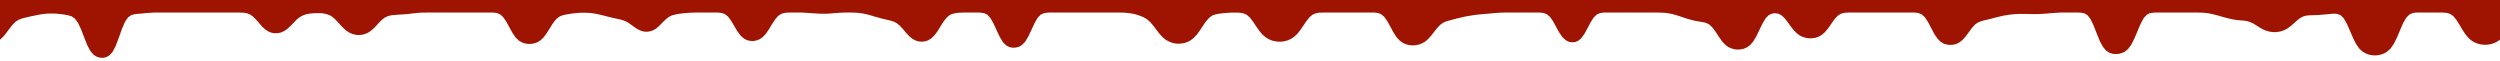
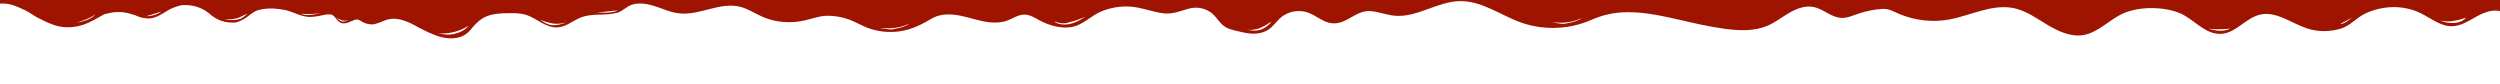
- <svg xmlns="http://www.w3.org/2000/svg" viewBox="0 0 2400 58" preserveAspectRatio="none">
-   <path fill="#9f1400" d="M0,0H2400V38.1L2397,40.1L2394,41.5L2391,42.4L2388,42.9L2385,43.0L2382,42.7L2379,42.0L2376,40.9L2373,39.2L2370,36.7L2367,33.2L2364,28.7L2361,23.6L2358,18.9L2355,15.3L2352,13.3L2349,12.4L2346,12.1L2343,12.0L2340,12.0L2337,12.0L2334,12.0L2331,12.0L2328,12.0L2325,12.0L2322,12.0L2319,12.1L2316,12.6L2313,14.0L2310,17.0L2307,22.2L2304,29.1L2301,36.2L2298,42.2L2295,46.5L2292,49.3L2289,51.2L2286,52.3L2283,53.0L2280,53.2L2277,53.0L2274,52.4L2271,51.2L2268,49.5L2265,46.7L2262,42.5L2259,36.6L2256,29.6L2253,22.8L2250,17.6L2247,14.6L2244,13.4L2241,13.1L2238,13.3L2235,13.6L2232,13.9L2229,14.1L2226,14.4L2223,14.5L2220,14.6L2217,14.7L2214,15.0L2211,15.8L2208,17.4L2205,19.8L2202,22.5L2199,25.1L2196,27.3L2193,28.9L2190,30.0L2187,30.6L2184,30.9L2181,30.7L2178,30.2L2175,29.3L2172,28.0L2169,26.2L2166,24.3L2163,22.5L2160,21.1L2157,20.2L2154,19.8L2151,19.6L2148,19.3L2145,18.9L2142,18.3L2139,17.6L2136,16.8L2133,16.0L2130,15.1L2127,14.3L2124,13.6L2121,12.9L2118,12.5L2115,12.2L2112,12.1L2109,12.0L2106,12.0L2103,12.0L2100,12.0L2097,12.0L2094,12.0L2091,12.0L2088,12.0L2085,12.0L2082,12.0L2079,12.0L2076,12.0L2073,12.0L2070,12.0L2067,12.2L2064,12.6L2061,14.1L2058,17.3L2055,22.8L2052,29.9L2049,37.0L2046,42.9L2043,47.0L2040,49.5L2037,50.9L2034,51.7L2031,51.9L2028,51.6L2025,50.6L2022,48.7L2019,45.2L2016,39.8L2013,32.5L2010,24.8L2007,18.5L2004,14.6L2001,12.8L1998,12.2L1995,12.0L1992,12.0L1989,12.0L1986,12.0L1983,12.0L1980,12.0L1977,12.1L1974,12.3L1971,12.5L1968,12.7L1965,13.0L1962,13.2L1959,13.4L1956,13.5L1953,13.5L1950,13.5L1947,13.4L1944,13.4L1941,13.4L1938,13.4L1935,13.5L1932,13.8L1929,14.1L1926,14.6L1923,15.1L1920,15.8L1917,16.5L1914,17.3L1911,18.1L1908,18.8L1905,19.5L1902,20.3L1899,21.5L1896,23.6L1893,26.9L1890,31.0L1887,35.0L1884,38.4L1881,40.7L1878,42.2L1875,42.9L1872,43.1L1869,42.8L1866,41.9L1863,40.1L1860,37.1L1857,32.7L1854,27.0L1851,21.3L1848,16.7L1845,13.9L1842,12.6L1839,12.1L1836,12.0L1833,12.0L1830,12.0L1827,12.0L1824,12.0L1821,12.0L1818,12.0L1815,12.0L1812,12.0L1809,12.0L1806,12.0L1803,12.0L1800,12.0L1797,12.0L1794,12.0L1791,12.0L1788,12.0L1785,12.0L1782,12.0L1779,12.0L1776,12.0L1773,12.1L1770,12.4L1767,13.3L1764,15.3L1761,18.6L1758,22.9L1755,27.2L1752,30.8L1749,33.4L1746,35.2L1743,36.2L1740,36.7L1737,36.8L1734,36.4L1731,35.6L1728,34.2L1725,32.0L1722,29.0L1719,25.2L1716,21.0L1713,17.2L1710,14.5L1707,13.1L1704,12.7L1701,13.1L1698,14.5L1695,17.6L1692,22.6L1689,28.8L1686,35.0L1683,39.9L1680,43.4L1677,45.5L1674,46.8L1671,47.4L1668,47.6L1665,47.3L1662,46.4L1659,45.0L1656,42.7L1653,39.4L1650,35.1L1647,30.5L1644,26.5L1641,23.6L1638,22.0L1635,21.3L1632,20.8L1629,20.3L1626,19.7L1623,18.9L1620,18.1L1617,17.1L1614,16.1L1611,15.1L1608,14.2L1605,13.4L1602,12.8L1599,12.4L1596,12.2L1593,12.1L1590,12.0L1587,12.0L1584,12.0L1581,12.0L1578,12.0L1575,12.0L1572,12.0L1569,12.0L1566,12.0L1563,12.0L1560,12.0L1557,12.0L1554,12.0L1551,12.0L1548,12.0L1545,12.0L1542,12.0L1539,12.1L1536,12.6L1533,13.9L1530,16.7L1527,21.4L1524,27.1L1521,32.6L1518,36.7L1515,39.2L1512,40.4L1509,40.6L1506,40.1L1503,38.5L1500,35.7L1497,31.4L1494,26.0L1491,20.5L1488,16.2L1485,13.7L1482,12.5L1479,12.1L1476,12.0L1473,12.0L1470,12.0L1467,12.0L1464,12.0L1461,12.0L1458,12.0L1455,12.0L1452,12.0L1449,12.0L1446,12.0L1443,12.1L1440,12.2L1437,12.4L1434,12.6L1431,12.9L1428,13.2L1425,13.4L1422,13.7L1419,14.0L1416,14.3L1413,14.8L1410,15.3L1407,15.8L1404,16.5L1401,17.2L1398,17.9L1395,18.7L1392,19.5L1389,20.3L1386,21.5L1383,23.5L1380,26.5L1377,30.3L1374,34.1L1371,37.5L1368,40.0L1365,41.7L1362,42.8L1359,43.4L1356,43.6L1353,43.3L1350,42.6L1347,41.3L1344,39.2L1341,36.1L1338,31.6L1335,26.1L1332,20.6L1329,16.3L1326,13.7L1323,12.5L1320,12.1L1317,12.0L1314,12.0L1311,12.0L1308,12.0L1305,12.0L1302,12.0L1299,12.0L1296,12.0L1293,12.0L1290,12.0L1287,12.0L1284,12.0L1281,12.0L1278,12.0L1275,12.0L1272,12.0L1269,12.1L1266,12.2L1263,12.8L1260,14.1L1257,16.7L1254,20.5L1251,24.9L1248,29.3L1245,32.9L1242,35.6L1239,37.5L1236,38.8L1233,39.6L1230,40.0L1227,40.0L1224,39.6L1221,38.9L1218,37.6L1215,35.8L1212,33.2L1209,29.7L1206,25.4L1203,20.9L1200,17.0L1197,14.3L1194,12.9L1191,12.3L1188,12.1L1185,12.1L1182,12.1L1179,12.3L1176,12.5L1173,12.8L1170,13.2L1167,13.8L1164,14.8L1161,16.9L1158,20.2L1155,24.5L1152,29.1L1149,33.2L1146,36.4L1143,38.7L1140,40.3L1137,41.3L1134,41.8L1131,42.0L1128,41.7L1125,41.0L1122,39.8L1119,38.1L1116,35.6L1113,32.3L1110,28.4L1107,24.4L1104,21.0L1101,18.4L1098,16.6L1095,15.4L1092,14.3L1089,13.5L1086,12.9L1083,12.5L1080,12.2L1077,12.1L1074,12.0L1071,12.0L1068,12.0L1065,12.0L1062,12.0L1059,12.0L1056,12.0L1053,12.0L1050,12.0L1047,12.0L1044,12.0L1041,12.0L1038,12.0L1035,12.0L1032,12.0L1029,12.0L1026,12.0L1023,12.0L1020,12.0L1017,12.0L1014,12.0L1011,12.0L1008,12.0L1005,12.2L1002,12.7L999,14.1L996,17.3L993,22.6L990,29.1L987,35.4L984,40.2L981,43.3L978,45.0L975,45.7L972,45.8L969,45.2L966,43.6L963,40.7L960,35.9L957,29.6L954,23.0L951,17.6L948,14.2L945,12.7L942,12.2L939,12.0L936,12.0L933,12.0L930,12.0L927,12.0L924,12.1L921,12.2L918,12.5L915,13.1L912,14.3L909,16.7L906,20.4L903,25.1L900,30.0L897,34.0L894,36.9L891,38.7L888,39.7L885,40.0L882,39.8L879,38.9L876,37.3L873,34.9L870,31.7L867,28.1L864,24.8L861,22.3L858,20.7L855,19.8L852,19.1L849,18.4L846,17.7L843,16.8L840,16.0L837,15.1L834,14.2L831,13.5L828,12.9L825,12.5L822,12.2L819,12.1L816,12.0L813,12.0L810,12.1L807,12.2L804,12.4L801,12.6L798,12.9L795,13.1L792,13.2L789,13.2L786,13.1L783,12.9L780,12.7L777,12.5L774,12.3L771,12.1L768,12.0L765,12.0L762,12.0L759,12.0L756,12.1L753,12.4L750,13.3L747,15.3L744,18.8L741,23.4L738,28.4L735,32.7L732,35.8L729,37.8L726,38.9L723,39.4L720,39.2L717,38.5L714,36.9L711,34.2L708,30.2L705,25.2L702,20.1L699,16.0L696,13.6L693,12.5L690,12.1L687,12.0L684,12.0L681,12.0L678,12.0L675,12.0L672,12.0L669,12.0L666,12.1L663,12.2L660,12.4L657,12.6L654,13.0L651,13.4L648,14.0L645,14.8L642,16.3L639,18.7L636,21.6L633,24.7L630,27.3L627,29.1L624,30.1L621,30.5L618,30.3L615,29.4L612,28.0L609,26.0L606,23.8L603,21.7L600,20.2L597,19.1L594,18.4L591,17.7L588,17.1L585,16.3L582,15.6L579,14.8L576,14.1L573,13.4L570,12.9L567,12.5L564,12.3L561,12.2L558,12.2L555,12.4L552,12.7L549,13.0L546,13.5L543,14.0L540,14.7L537,16.0L534,18.3L531,22.1L528,26.8L525,31.6L522,35.7L519,38.6L516,40.5L513,41.6L510,42.1L507,42.2L504,41.7L501,40.7L498,38.9L495,36.0L492,31.6L489,26.2L486,20.7L483,16.4L480,13.7L477,12.5L474,12.1L471,12.0L468,12.0L465,12.0L462,12.0L459,12.0L456,12.0L453,12.0L450,12.0L447,12.0L444,12.0L441,12.0L438,12.0L435,12.0L432,12.0L429,12.0L426,12.0L423,12.0L420,12.0L417,12.0L414,12.0L411,12.0L408,12.1L405,12.1L402,12.3L399,12.6L396,12.9L393,13.3L390,13.6L387,13.8L384,14.0L381,14.2L378,14.4L375,14.8L372,15.6L369,17.1L366,19.6L363,22.7L360,26.0L357,28.8L354,31.0L351,32.4L348,33.3L345,33.6L342,33.5L339,32.8L336,31.7L333,29.8L330,27.3L327,24.2L324,20.8L321,17.8L318,15.4L315,14.0L312,13.2L309,12.7L306,12.6L303,12.6L300,12.8L297,13.1L294,13.7L291,14.7L288,16.3L285,18.6L282,21.7L279,24.8L276,27.6L273,29.7L270,31.1L267,31.8L264,31.9L261,31.5L258,30.4L255,28.5L252,25.9L249,22.5L246,19.0L243,16.0L240,13.9L237,12.7L234,12.2L231,12.1L228,12.0L225,12.0L222,12.0L219,12.0L216,12.0L213,12.0L210,12.0L207,12.0L204,12.0L201,12.0L198,12.0L195,12.0L192,12.0L189,12.0L186,12.0L183,12.0L180,12.0L177,12.0L174,12.0L171,12.0L168,12.0L165,12.0L162,12.0L159,12.0L156,12.0L153,12.0L150,12.0L147,12.1L144,12.3L141,12.5L138,12.8L135,13.1L132,13.3L129,13.7L126,14.5L123,16.6L120,20.9L117,27.9L114,36.4L111,44.2L108,49.9L105,53.2L102,54.9L99,55.5L96,55.4L93,54.5L90,52.7L87,49.3L84,43.8L81,36.4L78,28.6L75,22.1L72,18.0L69,15.8L66,14.8L63,14.2L60,13.7L57,13.4L54,13.1L51,13.0L48,13.0L45,13.1L42,13.4L39,13.8L36,14.4L33,15.0L30,15.6L27,16.3L24,17.0L21,17.8L18,18.9L15,20.8L12,23.8L9,27.6L6,31.7L3,35.3L0,38.1Z" />
+ <svg xmlns="http://www.w3.org/2000/svg" preserveAspectRatio="none" id="Layer_2" version="1.1" viewBox="0 0 1745 58">
+   <defs>
+     <style>
+       .st0 {
+         fill: #9f1400;
+       }
+     </style>
+   </defs>
+   <path class="st0" d="M0,0v2.5c.2,0,.4,0,.5,0,5.2-.3,9.2,1.1,13.2,2.9.6.3,1.1.5,1.7.8,2.8,1.1,5.3,2.7,7.8,4.3.6.4,1.2.8,1.9,1.2,3.8,2,7.6,4,11.6,5.4.6.2,1.3.5,2,.7,3.5,1,7,1.4,10.3,1.2.7,0,1.3,0,2-.2,8.2-.7,14.2-4.7,21.7-8.8.6-.2,1.2-.4,1.9-.5,2.5-.6,5.1-1.1,7.6-1.1.8,0,1.5,0,2.3,0,.5,0,1.1.1,1.6.2,2.1.2,4.2.7,6.2,1.4.7.2,1.4.4,2,.6,1.4.7,2.8,1.2,4.2,1.6.7.2,1.4.3,2.2.4,7.5,1.6,12.5-3.4,18.8-6.6.5-.2,1-.4,1.5-.6,1.5-.6,3-1.1,4.5-1.5.7-.2,1.4-.3,2.2-.3,4.6-.3,9.4.6,13.7,2.8.6.3,1.2.7,1.8,1,.4.3.9.6,1.3.9.5.3.9.6,1.3.9,5.4,5,11.4,7,18.8,6.5.6-.2,1.3-.4,1.9-.6,2.5-1,5-2.4,7.1-4.1.3-.3.7-.5,1-.8,1.1-.8,2.1-1.5,3.3-2.2.4-.2.7-.4,1.1-.5.5-.2,1-.4,1.5-.5,4.8-1.3,9.4-1.3,14-.7.6,0,1.3.2,2,.3,6.7.6,11.7,4.6,18.8,5.2.6,0,1.3,0,1.9,0,3.2-.1,6.5-.8,9.9-1.6.6,0,1.2,0,1.8-.1.7,0,1.4,0,2.1,0,1,.3,1.9.9,2.6,1.7.4.4.7.8,1.1,1.3,5.4,8.1,12.4-1.9,16.4,1.1,3,2,6,3,9.6,2.8.6-.1,1.3-.3,1.9-.5,1.6-.5,3.2-1.1,4.7-1.7.5-.2,1-.4,1.5-.6,8.2-3.1,16.2.9,23.4,5,.6.3,1.2.6,1.8.9,1.8.9,3.5,1.7,5.3,2.6,5.9,2.7,12.5,4.9,19,3.8,4.3-.7,7.5-2.5,10.2-5.8,2.8-3.4,5.8-6.7,9.8-8.7,5-2.5,10.9-2.7,16.5-2.8,4,0,8-.1,11.9,1,4,1.2,7.4,3.5,11,5.5,3.6,2,7.5,3.7,11.7,3.4,5.9-.4,10.7-4.9,16.3-7,4-1.5,8.3-1.8,12.5-1.9,4.2-.1,8.5-.2,12.6-1.3,4.3-1.2,6.6-4.7,10.9-5.8,4.3-1.2,9.1-.6,13.4.6,6.3,1.8,12.3,4.9,18.8,5.6,7.2.9,14.4-1.2,21.5-3,7-1.8,14.5-3.4,21.5-1.5,5.4,1.4,10.2,4.7,15.3,6.9,9.2,4.1,19.9,4.8,29.7,2.5,5.2-1.2,9.7-3,15.1-3.2,5.4-.1,10.7.8,15.8,2.7,4.2,1.6,8,3.8,12.2,5.5,9.3,3.7,19.7,4.1,29.3,1.3,5.6-1.7,10.8-4.4,15.8-7.4,4.8-2.9,10.6-3.4,16.1-2.8,6.2.7,12.2,2.8,18.4,4.2,6.1,1.4,12.7,2,18.6-.2,4-1.5,7.7-4.2,11.9-4.1,3.6,0,6.9,2,10.1,3.8,6.9,3.7,14.8,6.1,22.6,4.9,8.2-1.3,13.6-8,21.1-11,7.4-3,15.5-4.1,23.4-2.9,6.7,1,13.1,3.5,19.8,4.3,6.9.8,11.9-1.8,18.2-3.4,5.6-1.4,11.9,0,16.1,3.8,3.2,2.9,5.3,7,9,9.2,2,1.2,4.3,1.8,6.6,2.4,4,1,8,2,12,2.2,4.1.1,8.3-.7,11.6-3,3.2-2.2,5.3-5.5,8.2-8.1,5.2-4.5,12.8-5.9,19.2-3.6,5.7,2,10.4,6.7,16.4,7.4,10.7,1.3,16.9-9.6,27.8-8.4,5.6.6,10.9,2.7,16.5,3.2,15.5,1.3,29.7-10,45.3-10.2,15.3-.3,28.5,9.9,42.9,15,14.5,5.1,30.9,4.9,45.3-.5,3-1.1,5.9-2.5,8.9-3.5,18-6.4,37.9-2.2,56.5,2.1,10.4,2.4,20.8,4.8,31.3,6.2,10.1,1.4,20.8,1.8,30.2-2.3,5.4-2.4,10-6.1,15.1-9,5.1-2.9,11-5.1,16.8-3.9,6.8,1.4,12.3,7.3,19.2,7.6,4.1.2,7.9-1.6,11.8-2.9,5.3-1.8,11.4-3.1,17.1-3.4,5.1-.2,8.3,2.4,13.2,4.2,10.4,4,21.8,5.2,32.7,3.3,15.4-2.7,30.4-11.2,45.7-8,8.6,1.8,16,7.2,23.5,11.7,7.6,4.5,16.2,8.5,24.9,7.1,10.7-1.8,18.5-11.2,28.5-15.4,11.1-4.7,28.2-4.6,39.4.3,9.6,4.2,17.3,15,28.7,14.2,10.1-.7,16.9-11.1,26.8-13.4,11.3-2.6,21.7,5.9,32.7,9.6,7.8,2.6,16.4,2.5,24.2,0,6.2-2,10.5-7.5,16.5-10.3,12.1-5.8,26.9-6.2,38.9-.2,7.1,3.5,13.7,9.1,21.6,9,6.7,0,12.5-4.3,18.4-7.4,4.7-2.5,10.5-4.4,15.4-3.1V0H0ZM53.1,15.9s10.5-2.9,13.4-6.1c0,0-1.7,4.2-13.4,6.1ZM102.1,11.3l10.7-3.2c-4.9,3.4-10.7,3.2-10.7,3.2ZM167.3,13.2c-2.7,1.1-8.2,1.1-10.5,0,0,0,3.8.8,7.2-.2.3,0,.5,0,.7-.1.2,0,.4,0,.6-.1,1.7-.5,3.2-1.3,4.8-2.1.9-.4,1.7-.7,2.5-1.1.1,0,.2-.1.3-.2-1.5,1.4-3.9,3.3-5.5,3.9ZM216.8,10.4c-4.5.5-6.8-.9-6.8-.9,5.3.9,13.9-.3,13.9-.3,0,0-2.6.7-7.1,1.2ZM239.2,15c-2.3,0-4.1-2.8-4.1-2.8,0,0,1.5,1.4,3.6,2,1.4.4,3.4.2,4.6,0-1.1.3-2.6.9-4.2.9ZM317.2,23.7c-3.8.8-7.8.5-11.6-.5l2.1.2c6.9.1,13.7-1.8,19.5-5.5-2.5,3-6.2,4.9-10,5.7ZM386.6,17.6c-4.8.2-9.5-3.8-9.5-3.8,0,0,3.4,1.6,8.2,2.5,4.8.9,9.9-.6,9.9-.6,0,0-3.8,1.7-8.5,1.9ZM416.5,8.8l14.8-1.6c-3.8,2.2-11.6,1.6-14.8,1.6ZM623.7,20.4c-.3,0-.6.1-.9.1-1.2.1-2.5,0-3.7-.2-1.7-.2-3.4-.5-5-.7h1.4c2.1.1,4.3.2,6.4.1,4.5-.2,9-1.3,13-3.3-3.2,2.4-7.3,3.2-11.3,3.9ZM757.5,11.6c-2.3,1.7-5.4,3.6-9.4,4.8-7.5,2.2-12.2-1.2-12.2-1.2,0,0,.3,0,.8,0,.9.4,1.8.6,2.8.8.8.2,1.7.3,2.6.3,1.7,0,3.4-.4,5-1,3.2-.6,7.3-2.2,10.4-3.7,0,0,0,.1,0,.2ZM881.4,20.2c-2.6,1.1-5.2,1.3-7.3,1.1-.7,0-1.3-.1-1.8-.2-1-.2-1.6-.4-1.6-.4,0,0,.6.1,1.6.2.9,0,1.7,0,2.4-.2.8-.1,1.7-.2,2.5-.4.2,0,.5-.1.7-.2,1.5-.5,3-1.1,4.4-1.9,1.4-.7,2.7-1.6,4-2.4.4-.2.8-.3,1.2-.5-1.6,1.8-3.6,3.7-6.1,4.8ZM1093,16.5c-.3,0-.6.1-.9.1-1.2.1-2.5,0-3.7-.2-1.7-.2-3.4-.5-5-.7h1.4c2.1.1,4.3.2,6.4.1,4.5-.2,9-1.3,13-3.3-3.2,2.4-7.3,3.2-11.3,3.9ZM1541.6,20c4.8,1,15.2,0,15.2,0,0,0-6.1,3.3-15.2,0ZM1633.7,16.6c2.9-1.6,8-4.3,8-4.3-6.6,5.4-8,4.3-8,4.3ZM1710.4,16c-2.3-.1-4.7-.6-6.8-1.7,2.9.6,5.3.9,8.3.4,3.2-.5,6.4-1.3,9.5-2.4-2.6,3.1-7,4-11.1,3.7Z" />
</svg>
